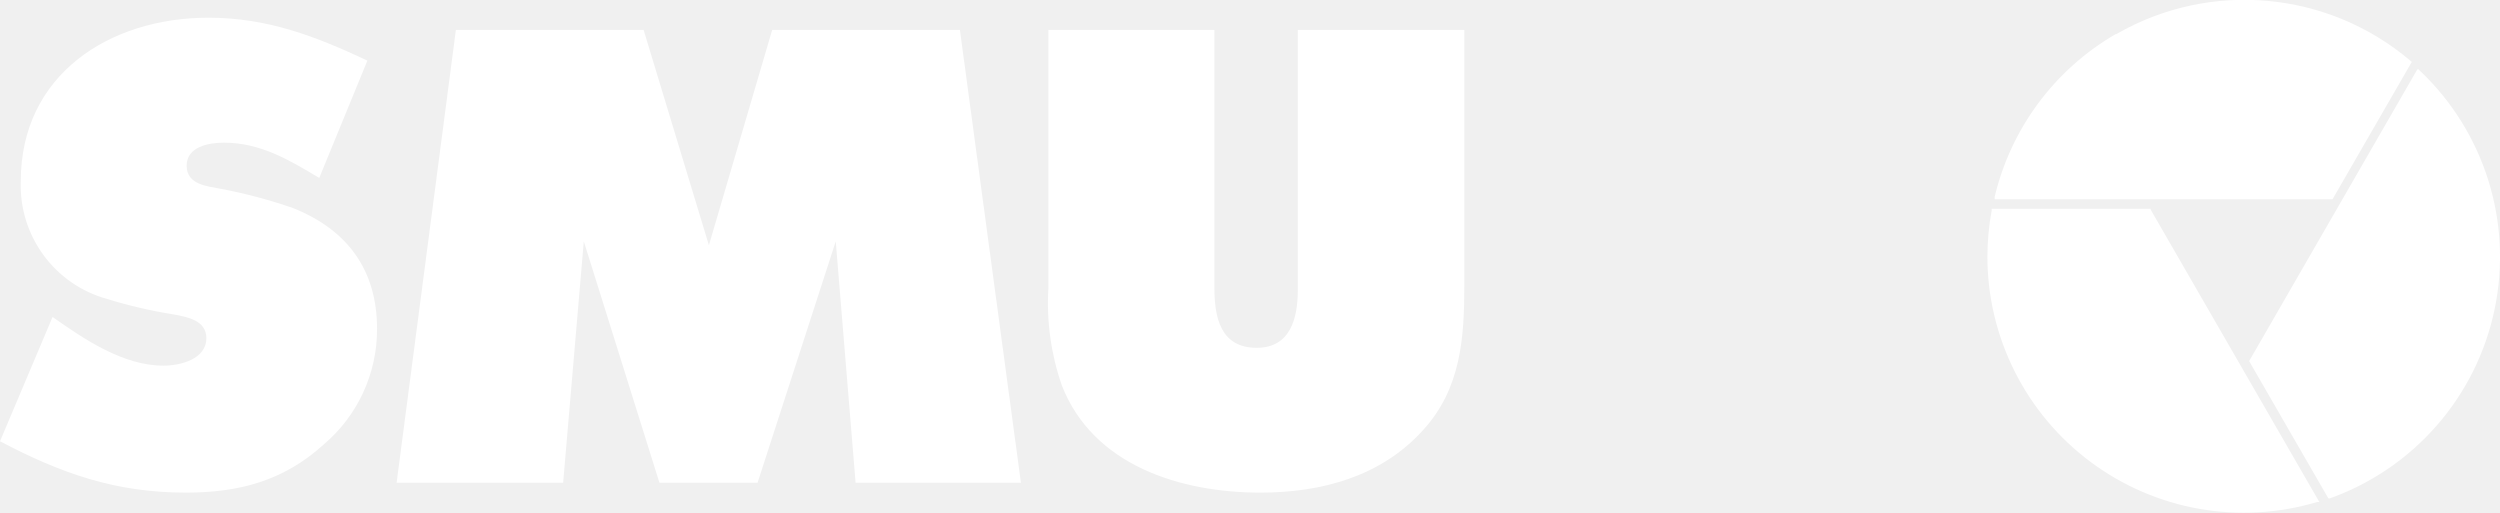
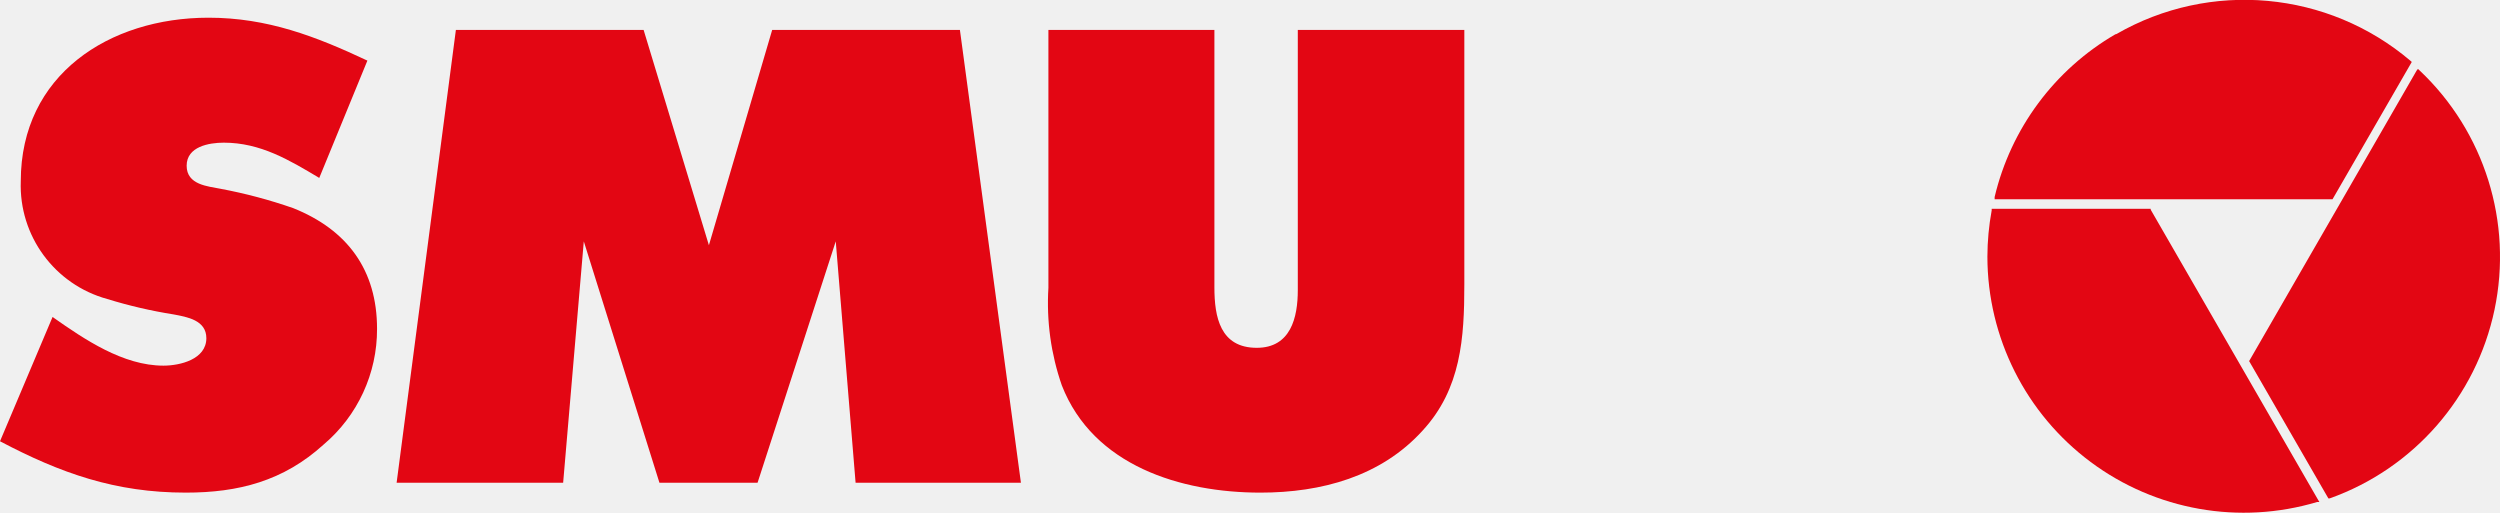
<svg xmlns="http://www.w3.org/2000/svg" viewBox="0 0 186.45 38.23">
  <defs>
-     <style>.cls-1{fill:#fff;}</style>
+     <style>.cls-1{fill:#E30613;}</style>
  </defs>
  <g id="Layer_2" data-name="Layer 2">
    <g id="footer">
      <path class="cls-1" d="M24.14,33.15c-3,2.73-6.36,3.59-10.28,3.59C8.6,36.74,4.54,35.3,0,32.91l3.92-9.27c2.39,1.68,5.26,3.63,8.27,3.63,1.24,0,3.2-.47,3.2-2.05,0-1.34-1.43-1.58-2.44-1.77A35.77,35.77,0,0,1,8,22.3a8.78,8.78,0,0,1-6.45-8.79c0-7.93,6.6-12.19,14-12.19,4.39,0,8,1.39,11.85,3.2l-3.59,8.75c-2.24-1.34-4.39-2.63-7.12-2.63-1.1,0-2.77.29-2.77,1.72s1.58,1.53,2.53,1.72a37.25,37.25,0,0,1,5.41,1.44c4.06,1.62,6.26,4.63,6.26,9A11.24,11.24,0,0,1,24.14,33.15Z" />
      <path class="cls-1" d="M63.81,36,62.33,18,56.5,36H49.18L43.54,18,42,36H29.58L34,2.23H48l4.87,16.06L57.59,2.23h14L76.14,36Z" />
      <path class="cls-1" d="M109.21,21.2c0,4-.24,7.79-3.1,10.9C103,35.54,98.55,36.74,94,36.74c-5.92,0-12.47-2-14.81-8a18.69,18.69,0,0,1-1-7.27V2.23H90.57V21.44c0,2.2.43,4.5,3.16,4.5,2.53,0,3.06-2.25,3.06-4.3V2.23h12.42Z" />
      <path class="cls-1" d="M157.76,2.56a19.15,19.15,0,0,0-9,12.13l0,.17h25.2l5.91-10.24-.09-.08a19.14,19.14,0,0,0-21.94-2" />
      <path class="cls-1" d="M160.28,15.57H148.54l0,.12a19.43,19.43,0,0,0-.32,3.45,19.12,19.12,0,0,0,24.59,18.3l.17,0-.09-.15L160.4,15.64l0-.07Z" />
      <path class="cls-1" d="M180.24,5.25l-12.5,21.68,5.91,10.24.1,0a19.12,19.12,0,0,0,6.71-31.91l-.13-.12Z" />
    </g>
  </g>
</svg>
